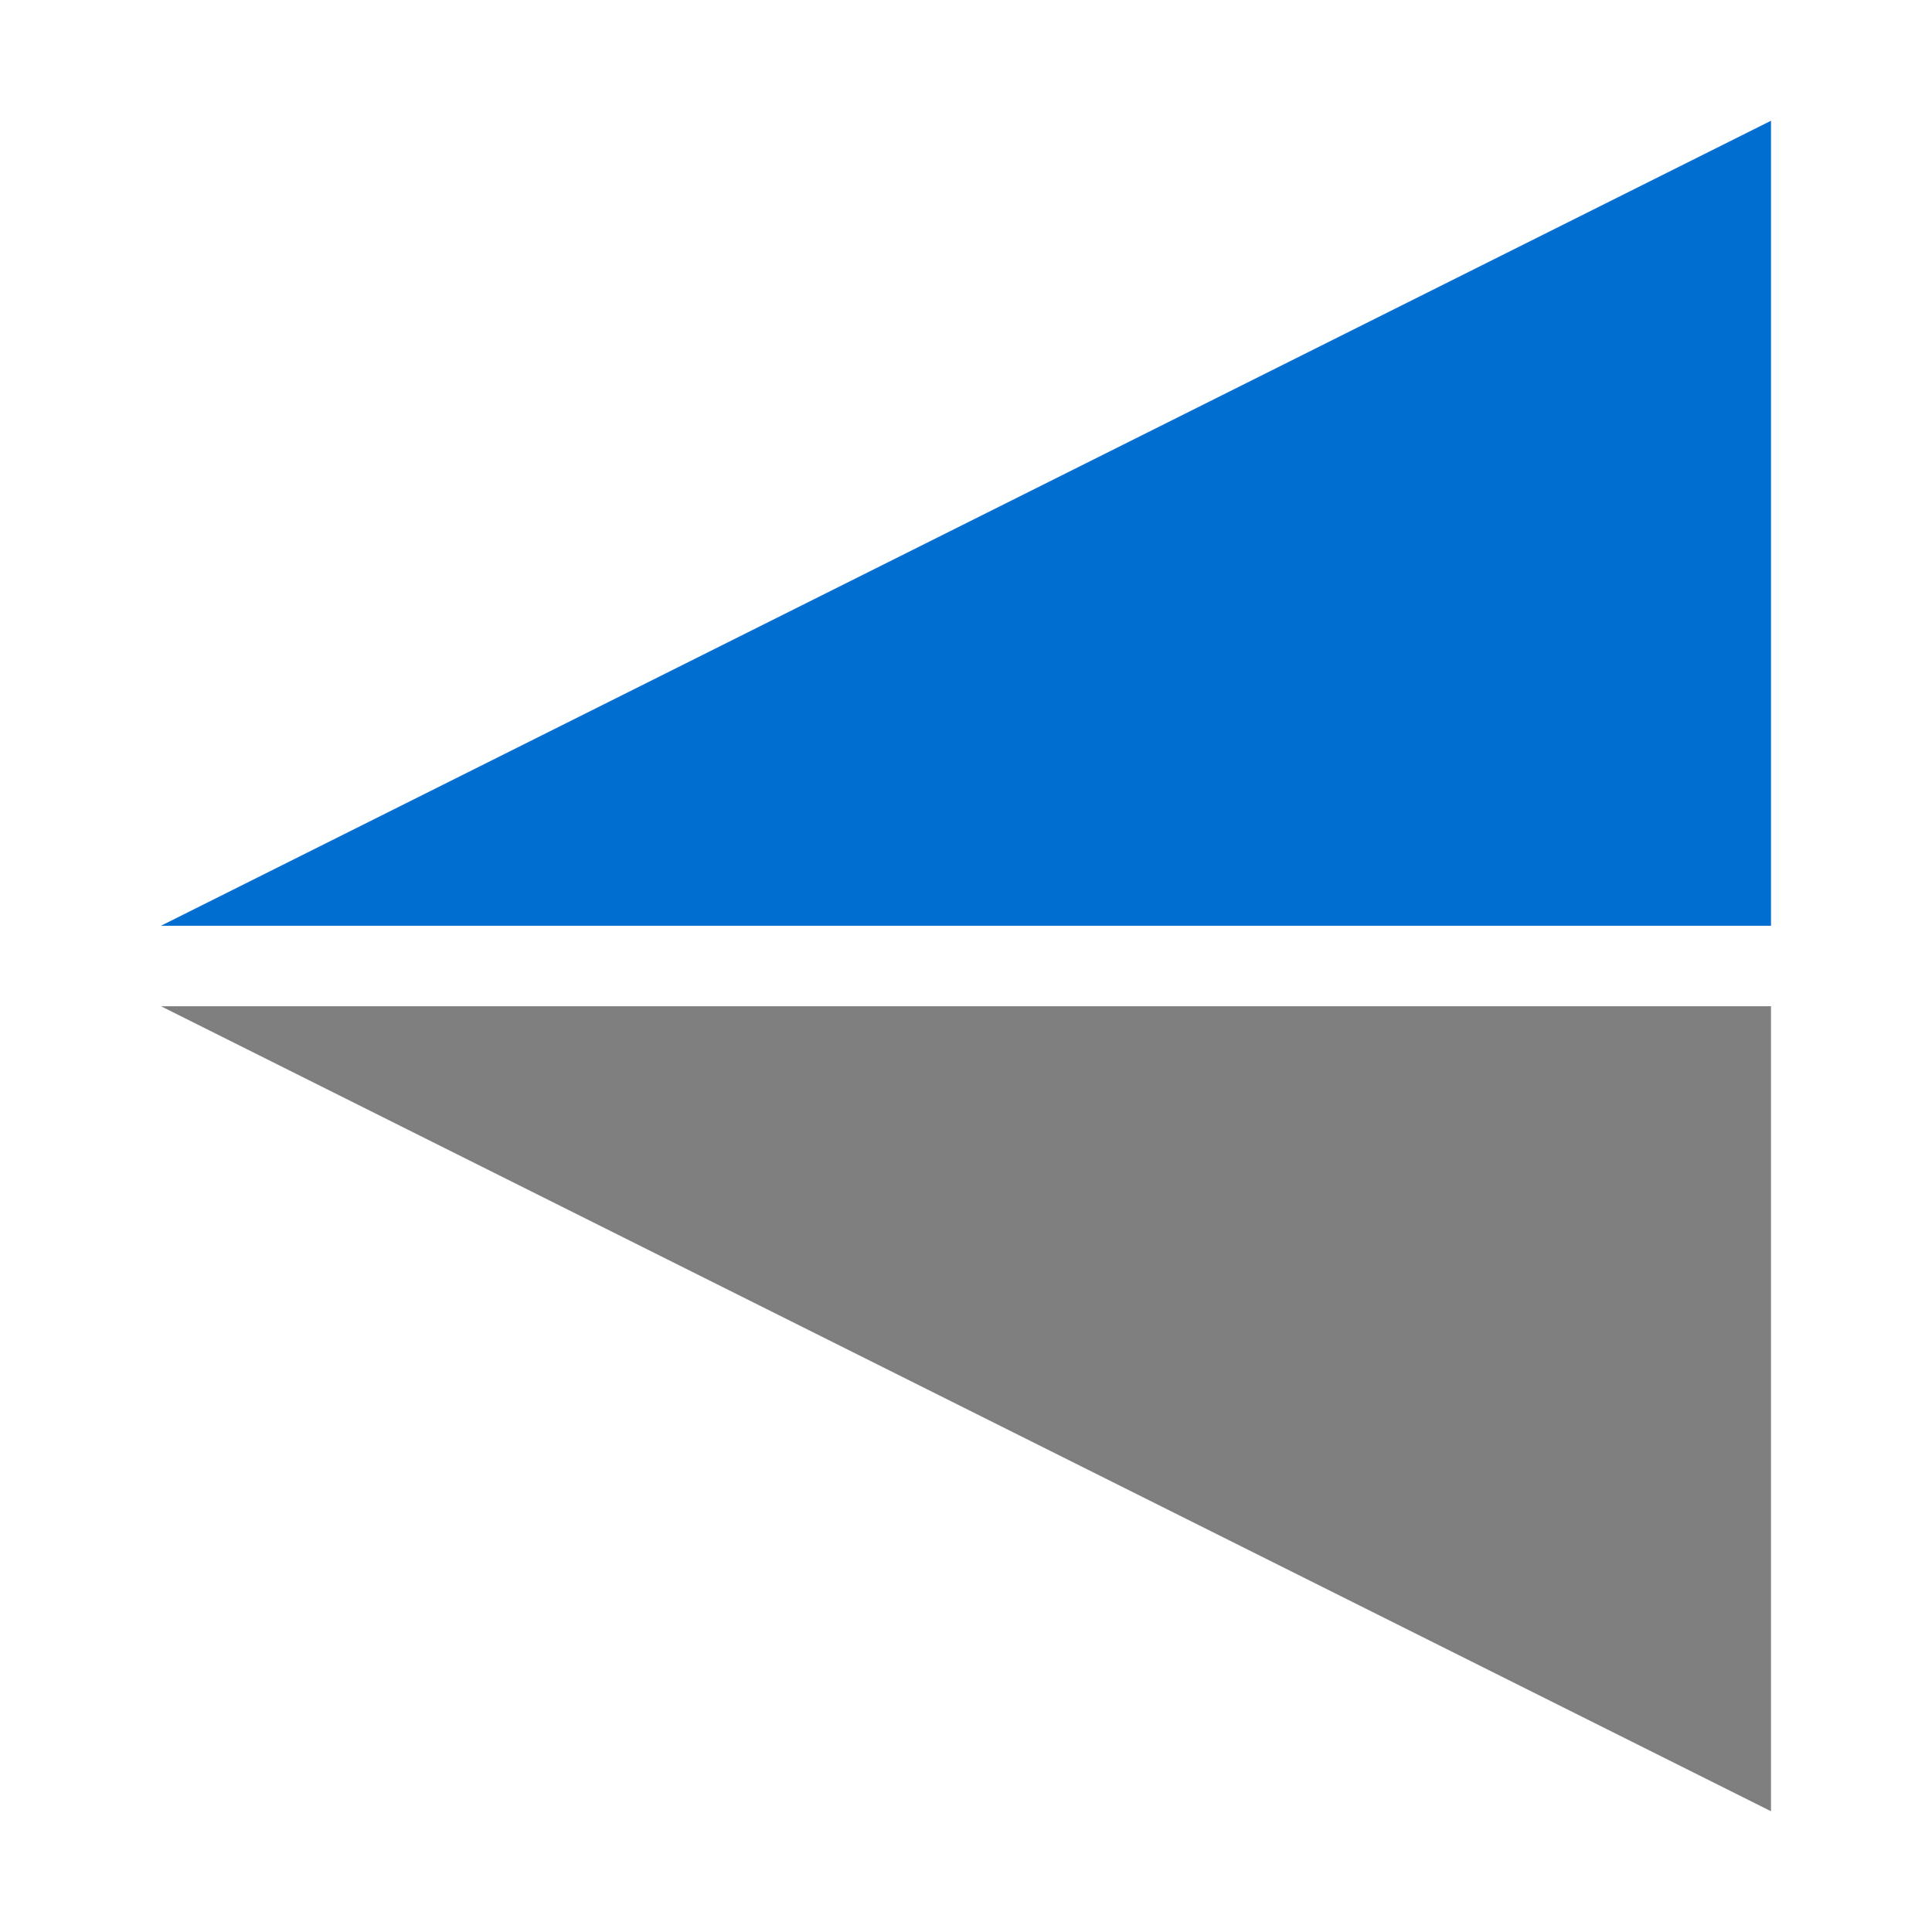
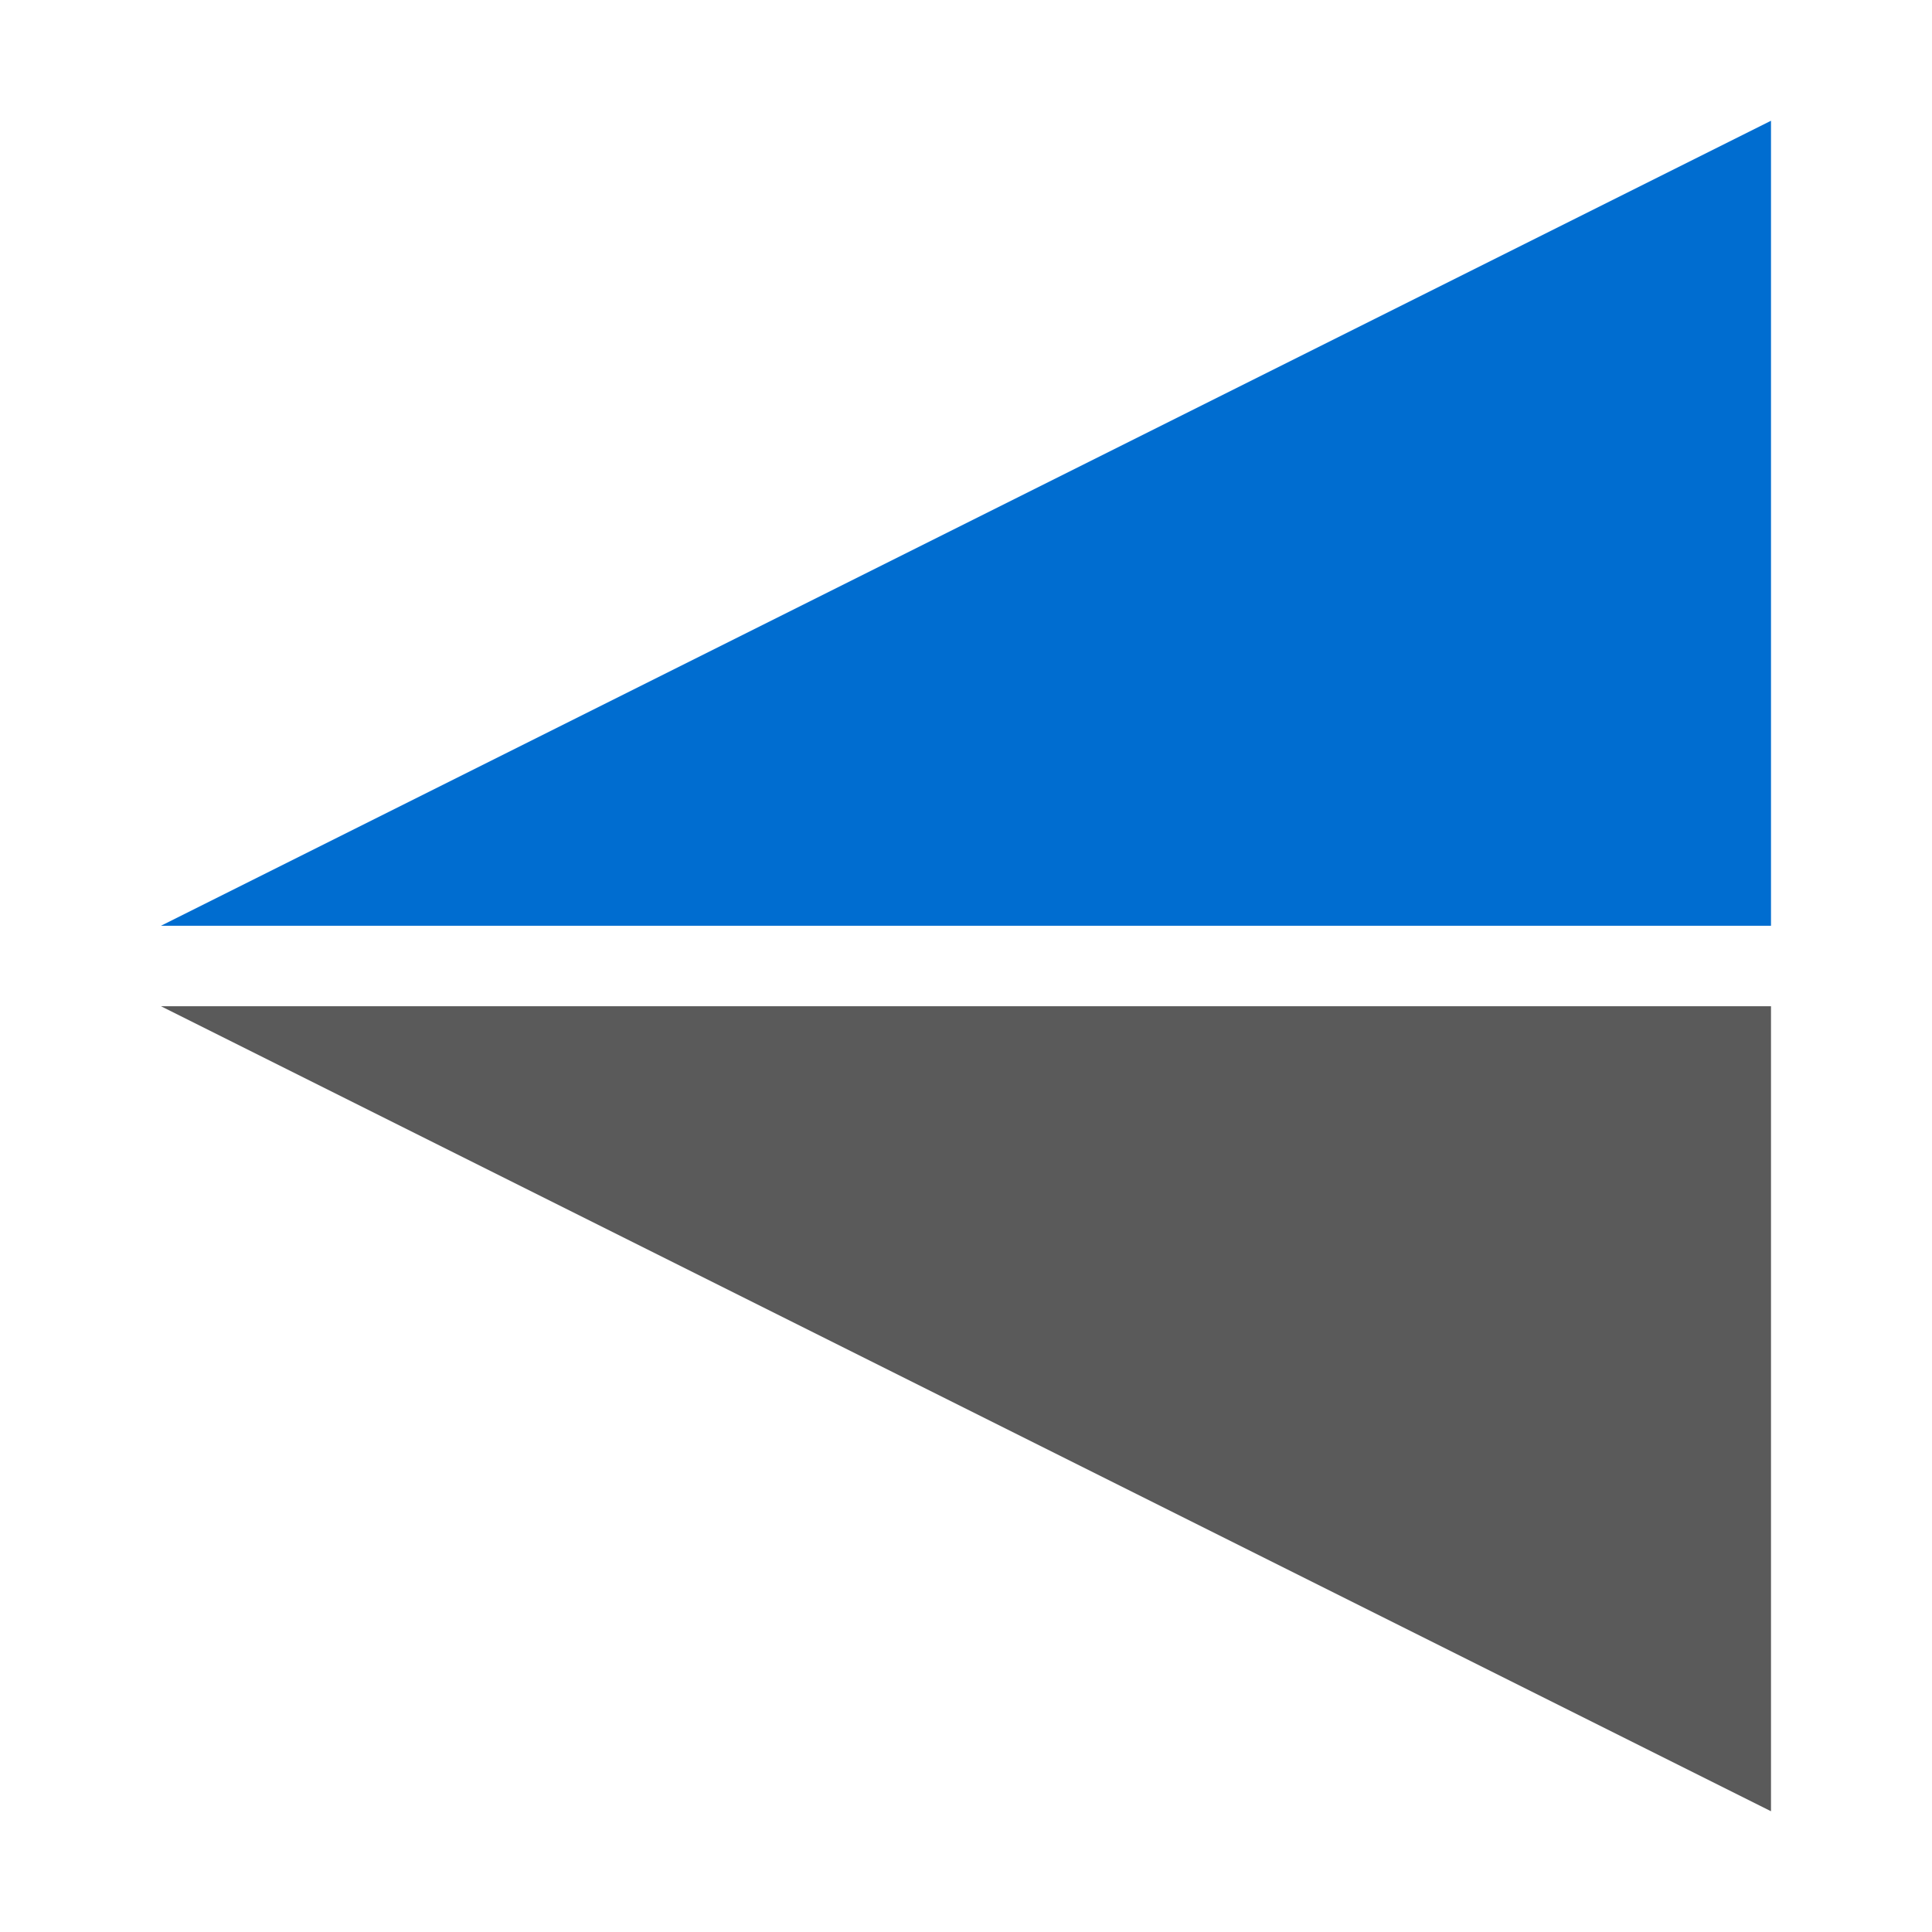
<svg xmlns="http://www.w3.org/2000/svg" width="100%" height="100%" viewBox="0 0 24 24" version="1.1" xml:space="preserve" style="fill-rule:evenodd;clip-rule:evenodd;stroke-linejoin:round;stroke-miterlimit:2;">
  <g transform="matrix(7.2038e-17,1.17647,1.07411,-6.57705e-17,-0.889366,-0.852941)">
    <g transform="matrix(1.0625,0,0,1.33,-3.3125,-6.62)">
      <path d="M13,7L13,21L5,21L13,7Z" style="fill:rgb(0,109,208);" />
    </g>
    <g transform="matrix(-1.0625,0,0,1.33,25.1625,-6.62)">
-       <path d="M13,7L13,21L5,21L13,7Z" style="fill:rgb(127,127,127);" />
+       <path d="M13,7L13,21L5,21L13,7Z" style="fill:rgb(90,90,90);" />
    </g>
  </g>
</svg>
